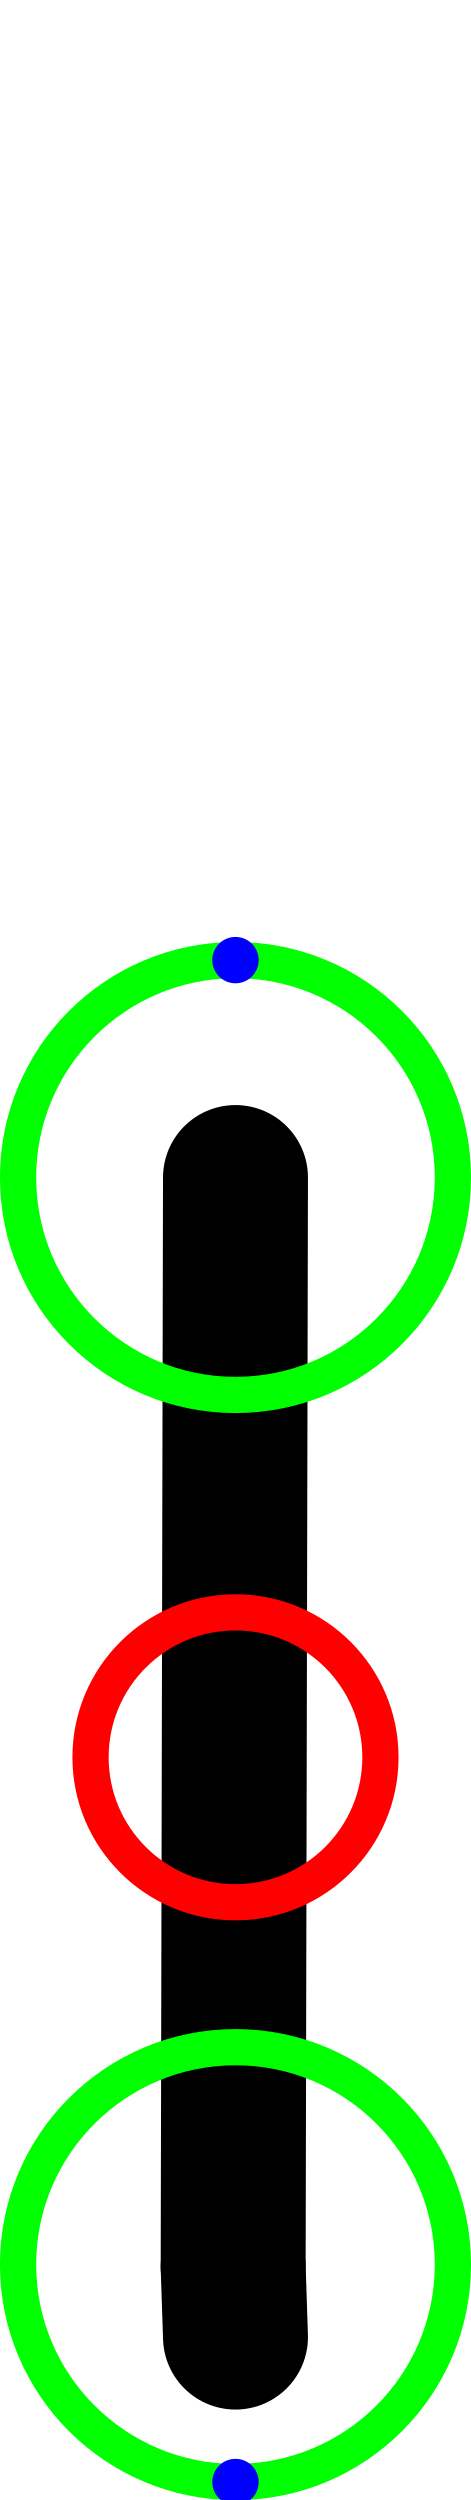
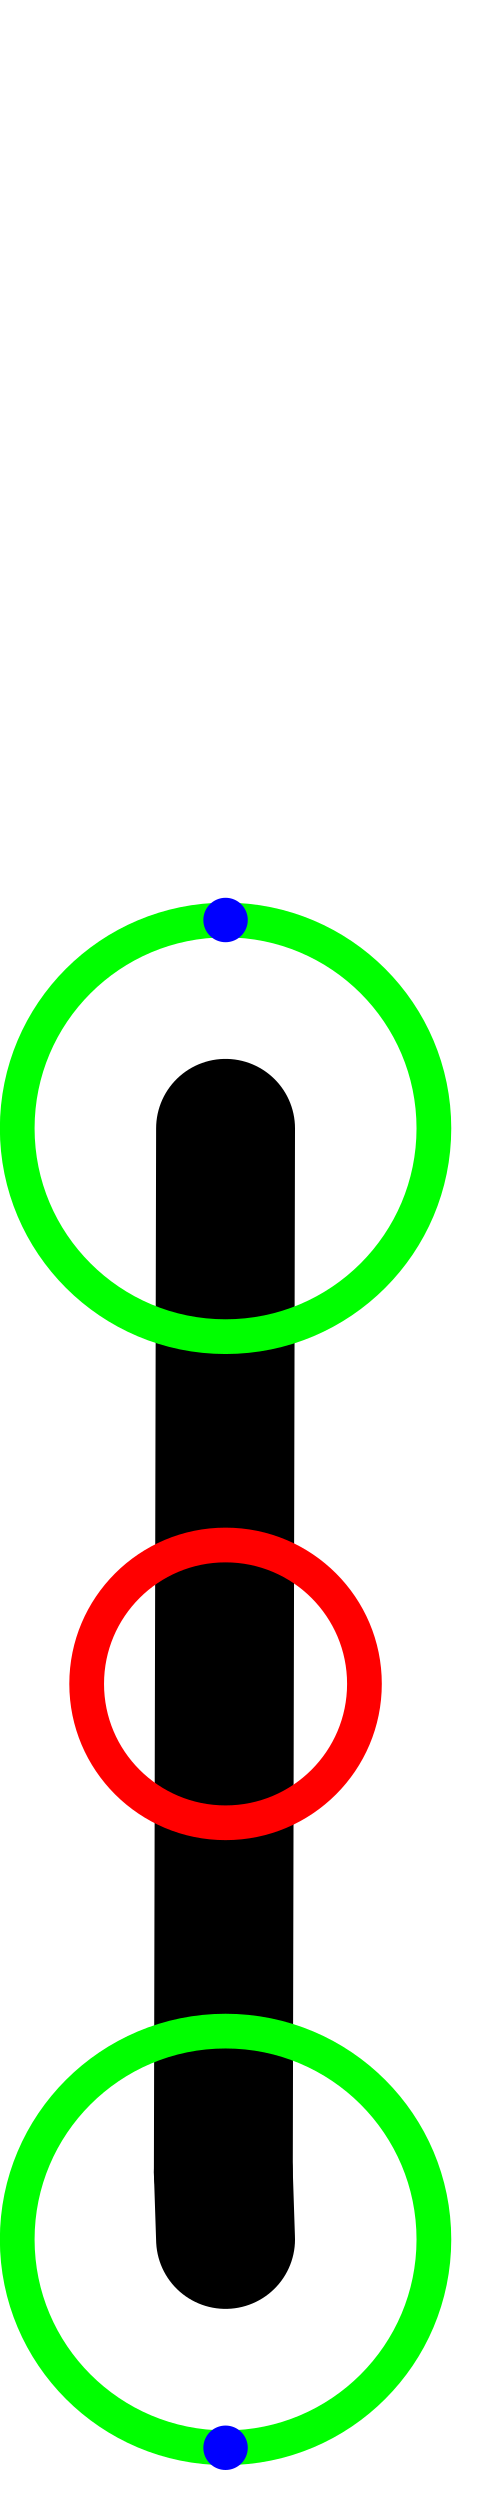
- <svg xmlns="http://www.w3.org/2000/svg" version="1.1" width="3.439mm" height="18.255mm" viewBox="-0.406 -3.031 0.812 4.312">
+ <svg xmlns="http://www.w3.org/2000/svg" version="1.1" width="3.704mm" height="19.049mm" viewBox="-0.406 -3.031 0.875 4.5">
  <defs vector-effect="non-scaling-stroke" />
  <g>
    <g id="cell-L_TYrabWq8TaldIf-uPL-6" layer="Symbol">
      <path d="M0 1L-0.004 0.879" fill="none" stroke="rgb(0, 0, 0)" stroke-miterlimit="10" pointer-events="stroke" stroke-width="0.25" stroke-linecap="round" stroke-linejoin="round" />
    </g>
    <g id="cell-L_TYrabWq8TaldIf-uPL-5" layer="Symbol">
      <path d="M-0.004 0.879L0-1" fill="none" stroke="rgb(0, 0, 0)" stroke-miterlimit="10" pointer-events="stroke" stroke-width="0.25" stroke-linecap="round" stroke-linejoin="round" />
    </g>
    <g id="cell-L_TYrabWq8TaldIf-uPL-11" content="&lt;object label=&quot;Connection&quot; PipingConnector=&quot;Y&quot; LabelConnector=&quot;N&quot; SignalConnector=&quot;N&quot; Direction=&quot;90&quot;/&gt;" data-label="Connection" data-PipingConnector="Y" data-LabelConnector="N" data-SignalConnector="N" data-Direction="90" layer="Connection">
-       <ellipse cx="0" cy="0.875" rx="0.375" ry="0.375" fill="none" stroke="#00ff00" vector-effect="non-scaling-stroke" />
-       <ellipse cx="0" cy="1.25" rx="0.04" ry="0.04" fill="#0000ff" stroke="none" vector-effect="non-scaling-stroke" />
+       <ellipse cx="0" cy="1" rx="0.375" ry="0.375" fill="none" stroke="#00ff00" vector-effect="non-scaling-stroke" />
+       <ellipse cx="0" cy="1.375" rx="0.04" ry="0.04" fill="#0000ff" stroke="none" vector-effect="non-scaling-stroke" />
    </g>
    <g id="cell-L_TYrabWq8TaldIf-uPL-13" content="&lt;object label=&quot;Connection&quot; PipingConnector=&quot;Y&quot; LabelConnector=&quot;N&quot; SignalConnector=&quot;N&quot; Direction=&quot;270&quot;/&gt;" data-label="Connection" data-PipingConnector="Y" data-LabelConnector="N" data-SignalConnector="N" data-Direction="270" layer="Connection">
      <ellipse cx="0" cy="-1" rx="0.375" ry="0.375" fill="none" stroke="#00ff00" vector-effect="non-scaling-stroke" />
      <ellipse cx="0" cy="-1.375" rx="0.04" ry="0.04" fill="#0000ff" stroke="none" vector-effect="non-scaling-stroke" />
    </g>
    <g id="cell-L_TYrabWq8TaldIf-uPL-2" content="&lt;object label=&quot;origo&quot;/&gt;" data-label="origo" layer="Origo">
      <ellipse cx="0" cy="0" rx="0.25" ry="0.25" fill="none" stroke="#ff0000" vector-effect="non-scaling-stroke" />
    </g>
  </g>
</svg>
